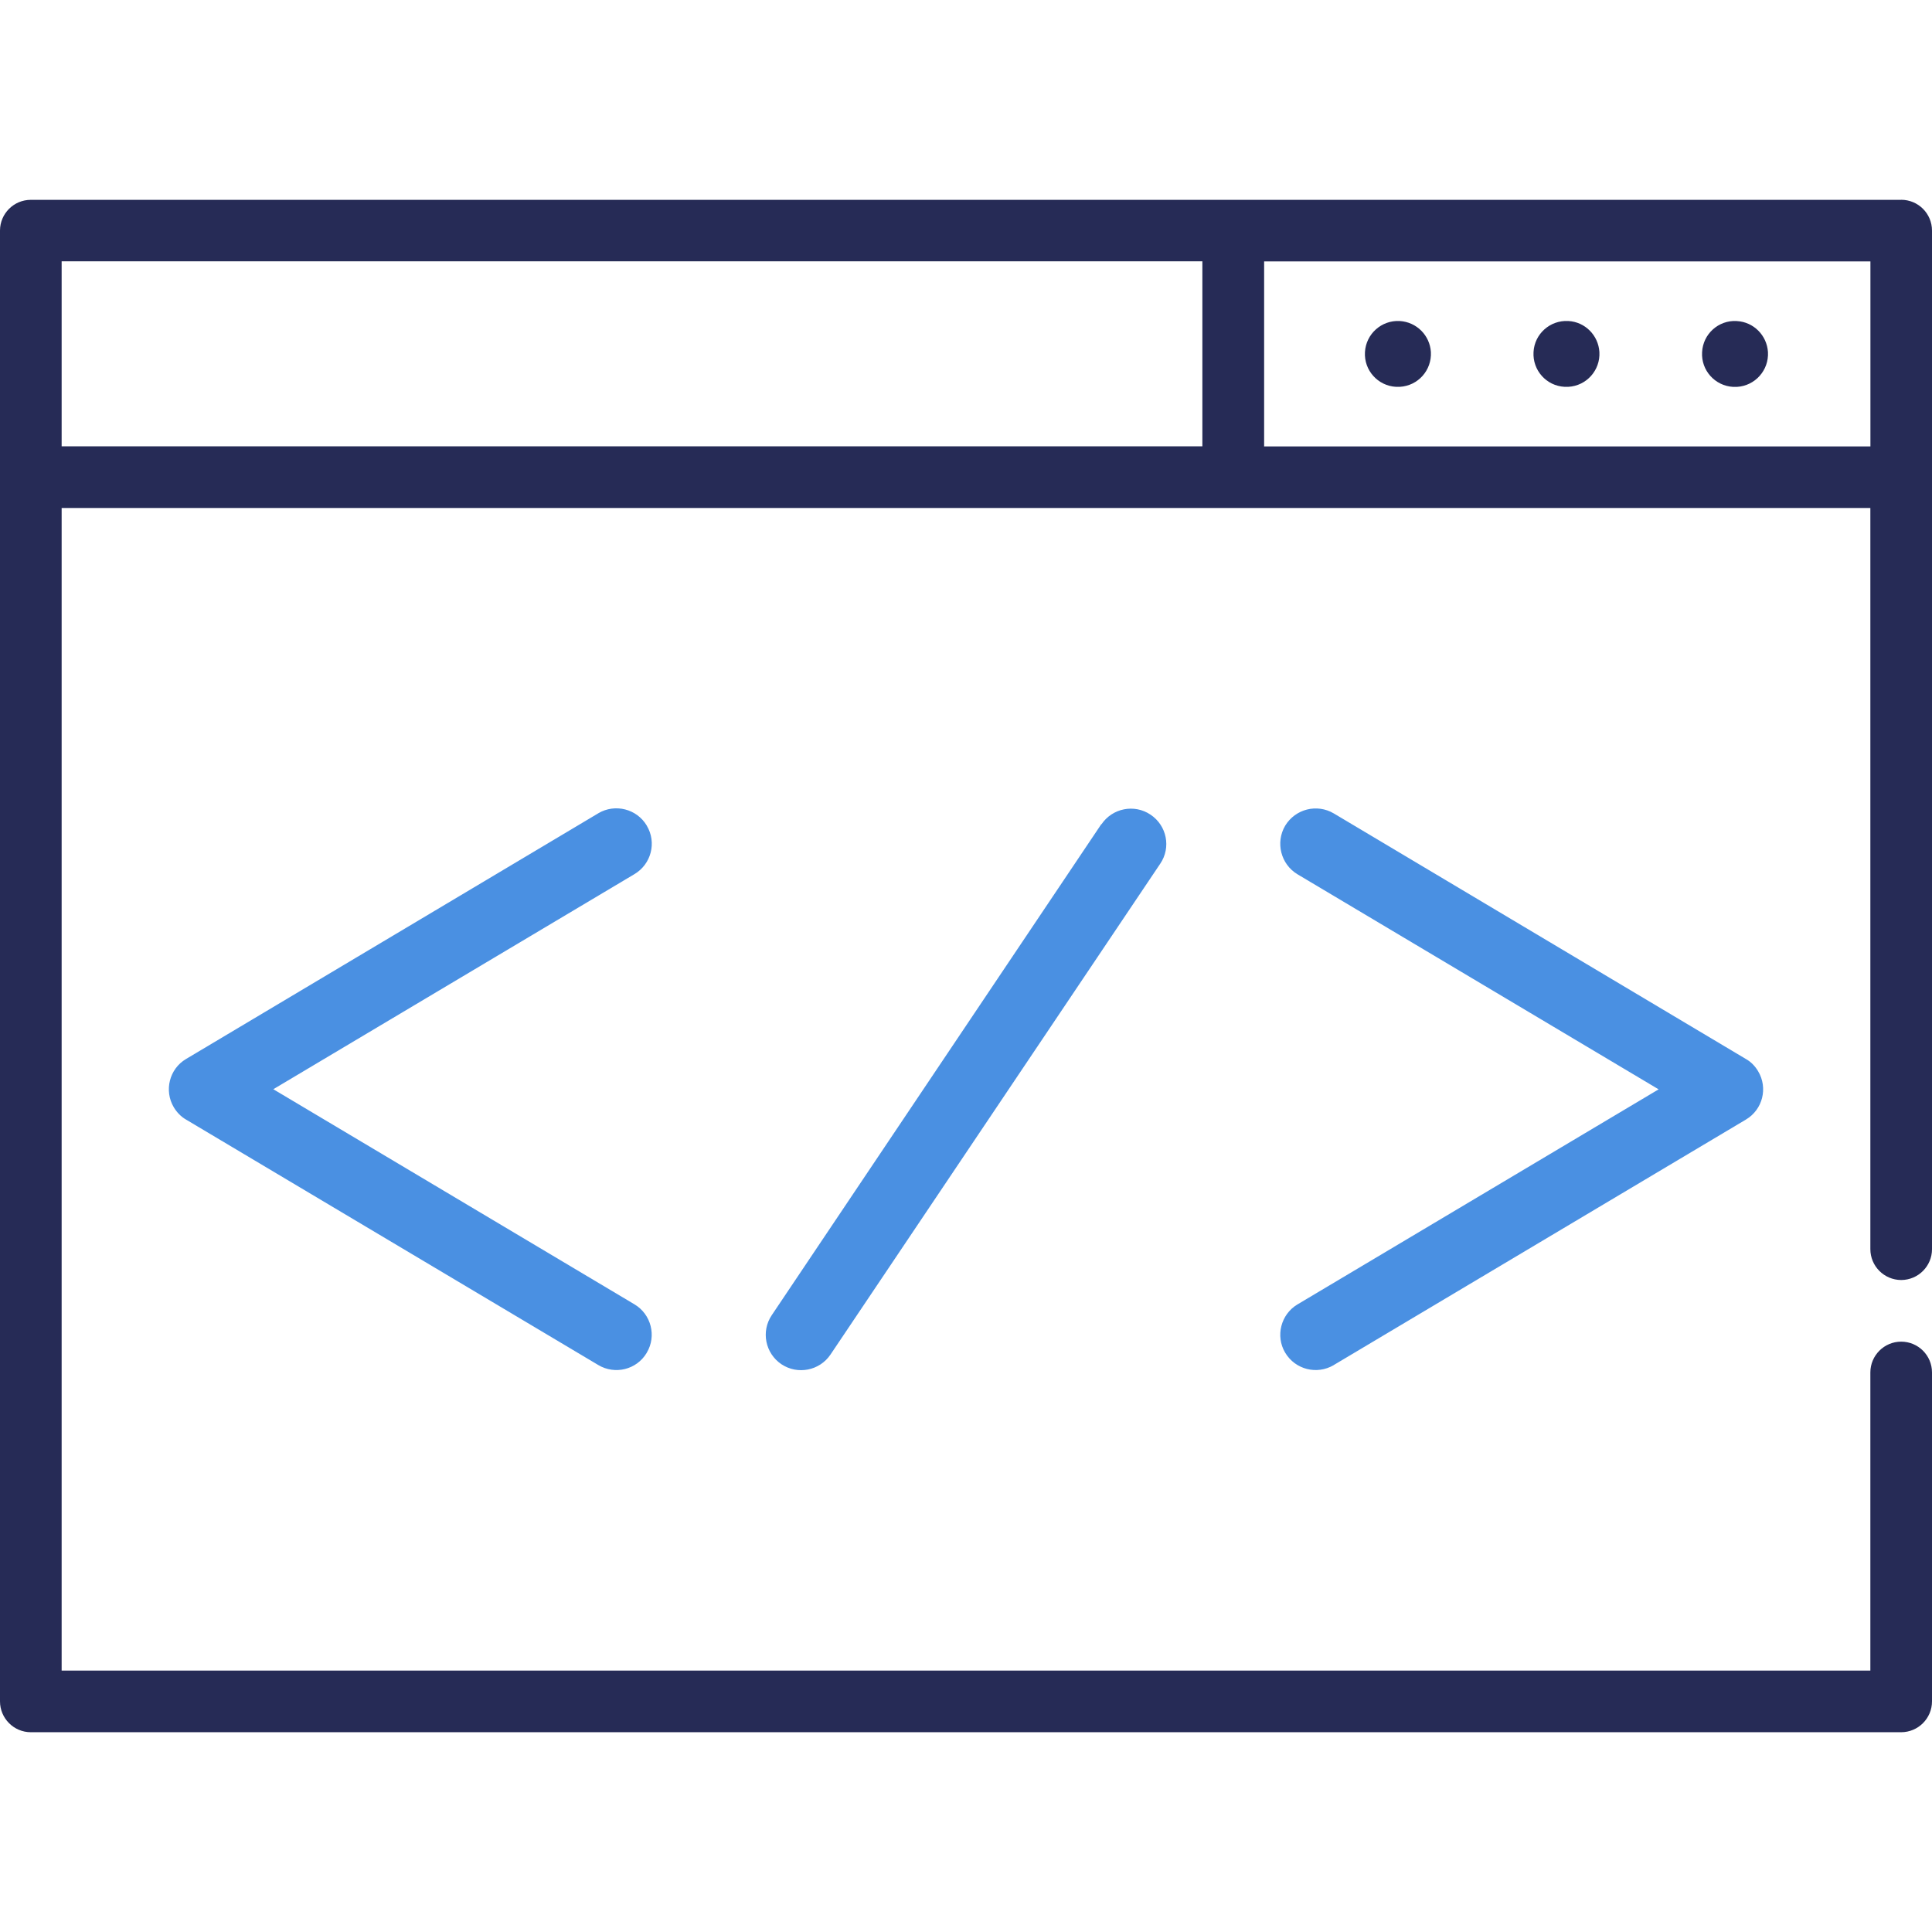
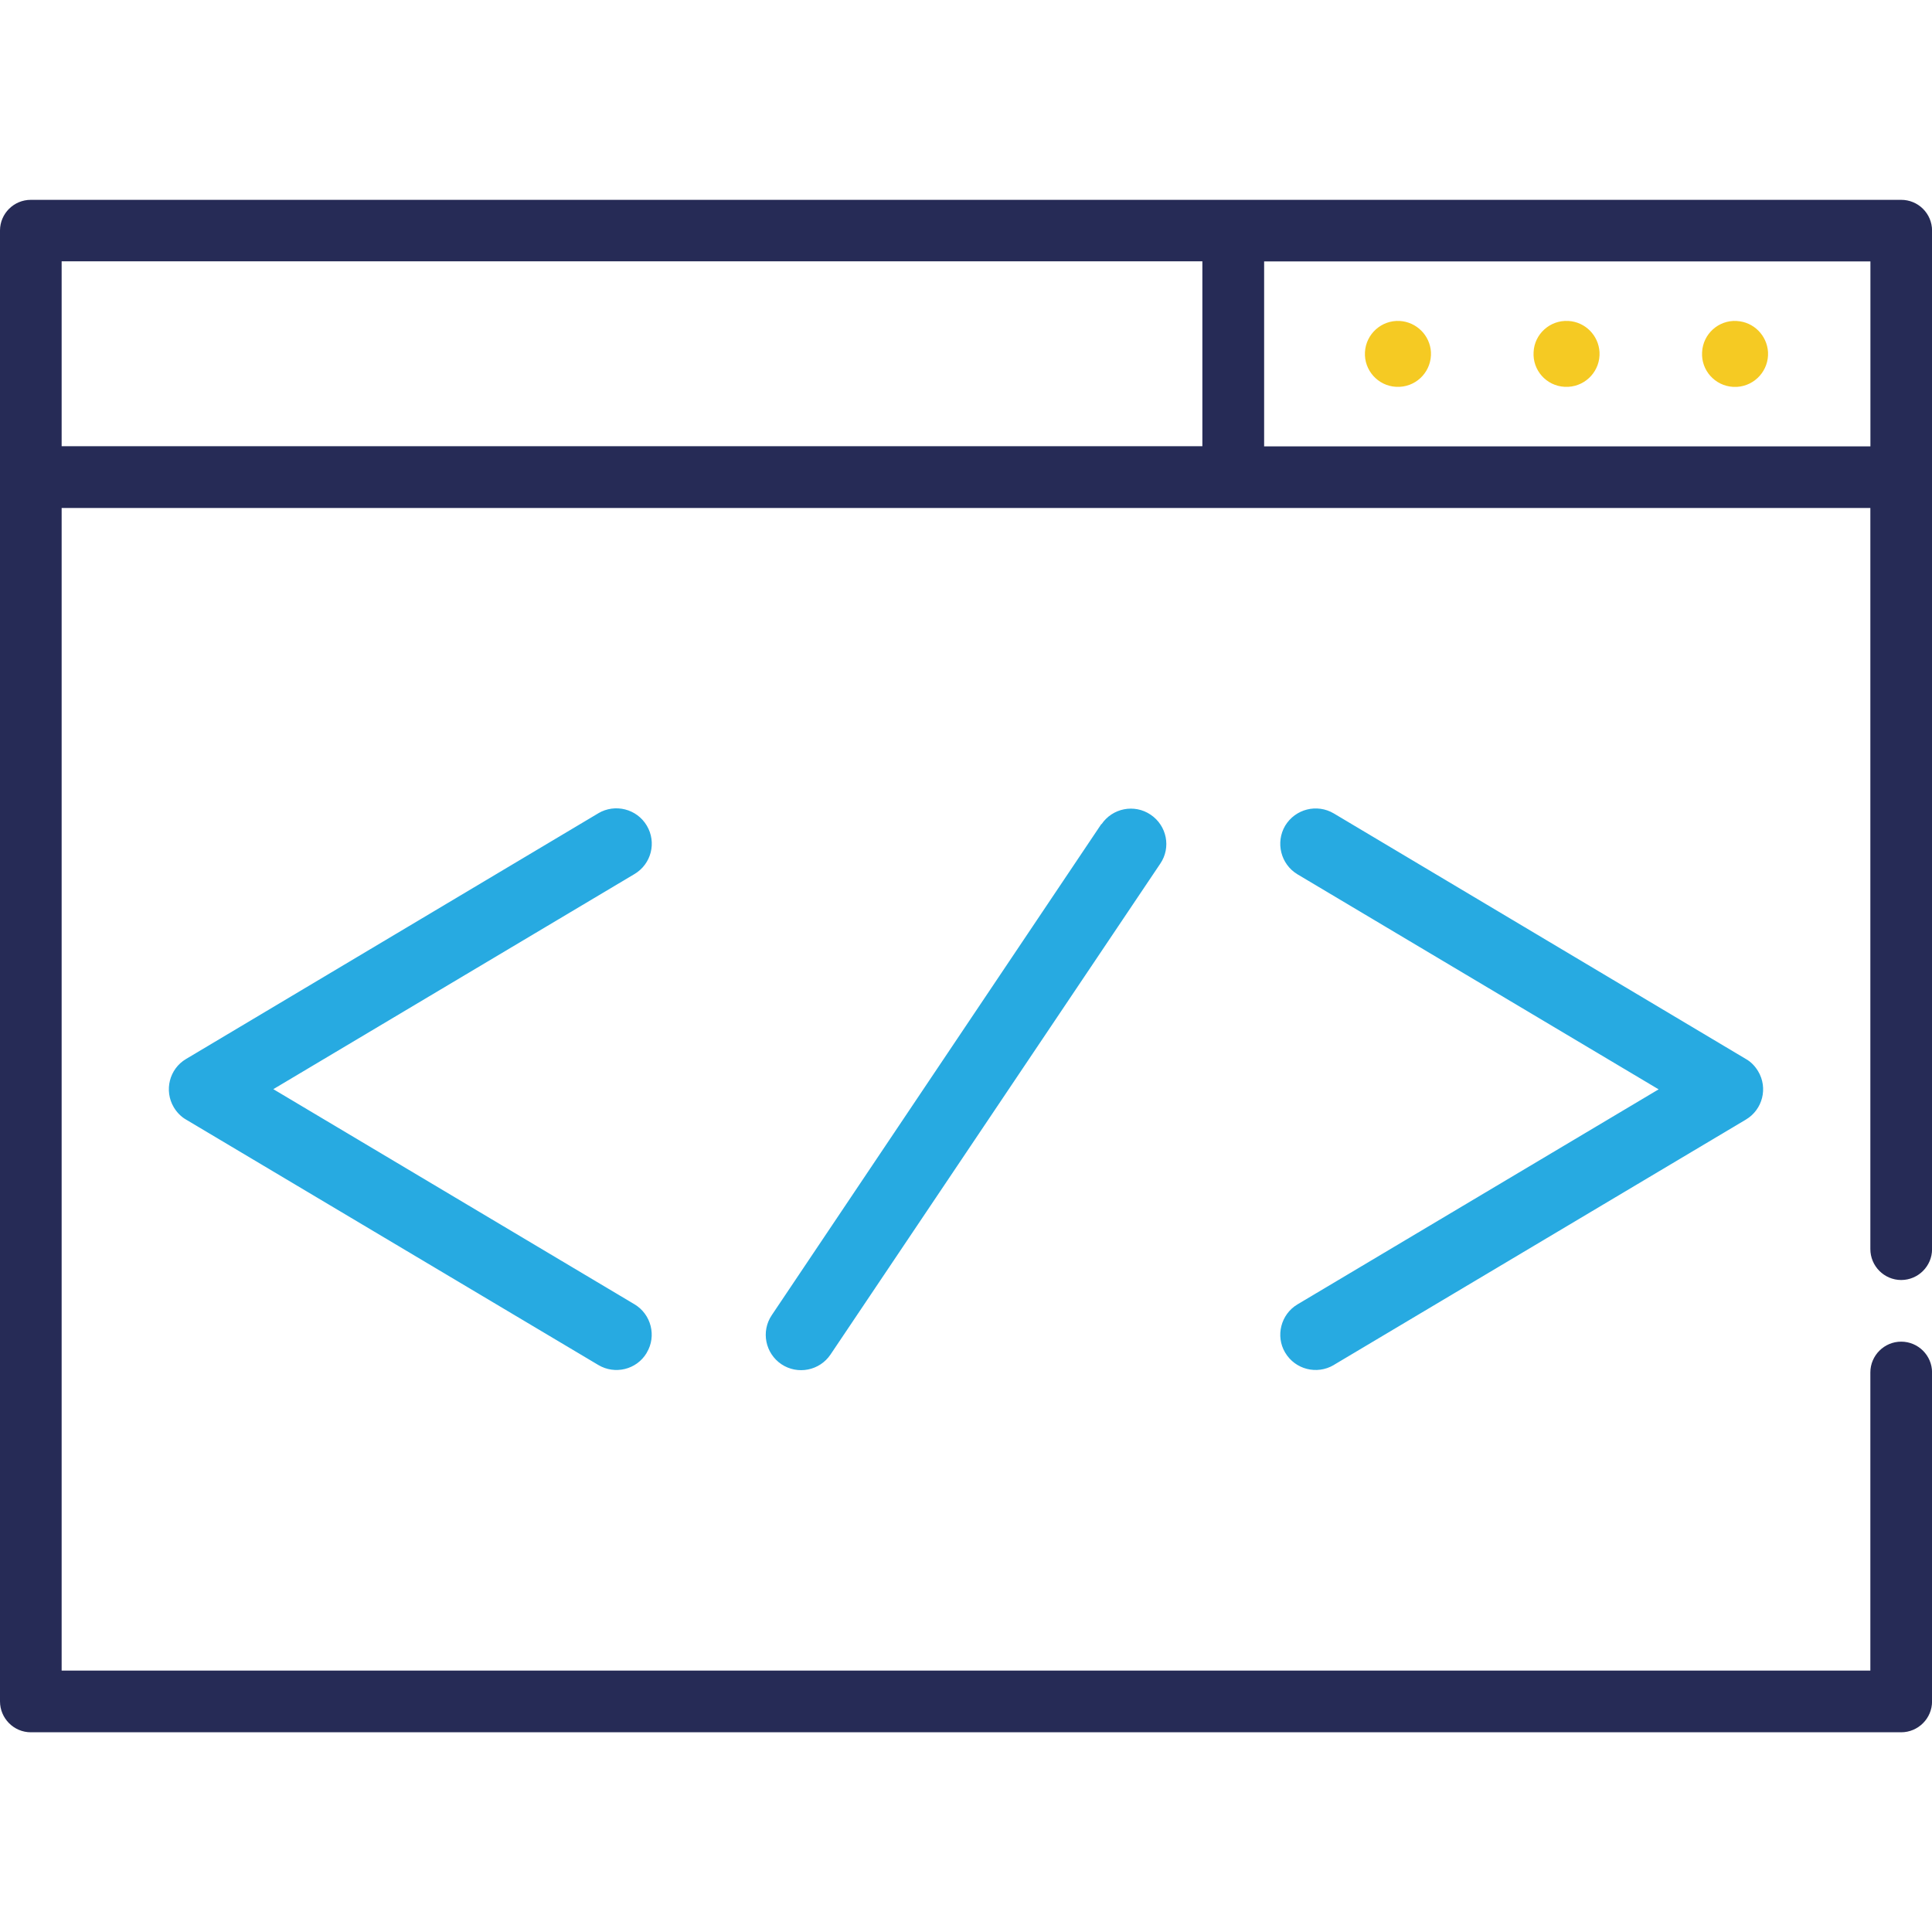
- <svg xmlns="http://www.w3.org/2000/svg" version="1.1" id="Layer_1" x="0px" y="0px" width="32px" height="32px" viewBox="-7 -8.5 32 32" enable-background="new -7 -8.5 32 32" xml:space="preserve">
+ <svg xmlns="http://www.w3.org/2000/svg" version="1.1" id="Layer_1" x="0px" y="0px" width="32px" height="32px" viewBox="0 0 32 32" enable-background="new 0 0 32 32" xml:space="preserve">
  <g>
-     <path fill="#4A90E2" d="M3.713,5.175C3.548,4.897,3.188,4.806,2.91,4.97L2.909,4.971L-3.918,9.04   c-0.277,0.163-0.368,0.524-0.203,0.801c0.05,0.083,0.12,0.156,0.203,0.203l6.827,4.065c0.276,0.165,0.635,0.078,0.801-0.199   c0.001-0.002,0.002-0.002,0.003-0.006c0.164-0.275,0.073-0.635-0.204-0.8l-5.982-3.563l5.982-3.563   c0.278-0.166,0.37-0.524,0.204-0.802C3.713,5.176,3.713,5.175,3.713,5.175z M14.286,13.904c0.167,0.281,0.526,0.37,0.804,0.207   l0.002-0.002l6.825-4.065c0.279-0.165,0.369-0.524,0.203-0.801c-0.049-0.083-0.118-0.156-0.203-0.203l-6.825-4.067   c-0.279-0.165-0.637-0.075-0.806,0.204c-0.163,0.278-0.072,0.637,0.203,0.803l0,0l5.983,3.563l-5.983,3.563   C14.215,13.27,14.123,13.629,14.286,13.904z M11.243,5.148l-5.46,8.135c-0.181,0.268-0.109,0.632,0.16,0.813   c0.269,0.179,0.633,0.107,0.813-0.161l5.461-8.129c0.183-0.269,0.109-0.633-0.161-0.813c-0.268-0.18-0.632-0.108-0.813,0.161V5.148   z" />
-     <path fill="#262B56" d="M24.489-5.19H-6.49c-0.281,0-0.508,0.227-0.51,0.506v24.364c0,0.281,0.229,0.511,0.51,0.511h30.979   c0.281,0,0.511-0.229,0.511-0.511l0,0v-5.448c0-0.281-0.228-0.51-0.511-0.51c-0.281,0-0.51,0.229-0.51,0.51l0,0v4.938H-5.979   V-0.086h29.958v12.275c0,0.283,0.229,0.511,0.51,0.512c0.281,0,0.511-0.229,0.511-0.51c0,0,0,0,0-0.002V-4.681   c0-0.282-0.229-0.51-0.511-0.51l0,0V-5.19z M-5.979-4.172h18.894v3.064H-5.979V-4.17V-4.172z M13.938-1.108V-4.17h10.042v3.064   H13.934L13.938-1.108z" />
-     <path fill="#262B56" d="M18.973-3.183c-0.299-0.016-0.558,0.214-0.573,0.515c-0.017,0.301,0.212,0.559,0.514,0.575   c0.021,0.001,0.042,0.001,0.063,0c0.301-0.017,0.531-0.275,0.514-0.576c-0.017-0.277-0.237-0.499-0.514-0.514H18.973z    M16.183-3.183c-0.301-0.016-0.558,0.214-0.575,0.515c-0.018,0.301,0.214,0.559,0.514,0.575c0.021,0.001,0.042,0.001,0.063,0   c0.303-0.017,0.531-0.275,0.515-0.576C16.683-2.946,16.462-3.167,16.183-3.183L16.183-3.183z M21.764-3.183   c-0.3-0.016-0.557,0.214-0.572,0.516c-0.018,0.301,0.213,0.558,0.514,0.575c0.021,0.001,0.041,0.001,0.063,0   c0.302-0.018,0.531-0.276,0.514-0.577c-0.018-0.277-0.238-0.498-0.514-0.513H21.764z" />
+     <path fill="#27AAE1" d="M10.713,13.675c-0.165-0.278-0.525-0.369-0.803-0.205l-0.001,0.001L3.082,17.54   c-0.277,0.163-0.368,0.523-0.203,0.801c0.05,0.083,0.12,0.156,0.203,0.203l6.827,4.064c0.276,0.165,0.635,0.078,0.801-0.198   c0.001-0.002,0.002-0.002,0.003-0.007c0.164-0.274,0.073-0.635-0.204-0.8l-5.982-3.563l5.982-3.563   C10.787,14.312,10.879,13.954,10.713,13.675L10.713,13.675z M21.286,22.403c0.167,0.281,0.526,0.37,0.804,0.207l0.002-0.002   l6.825-4.064c0.278-0.165,0.369-0.524,0.203-0.801c-0.05-0.083-0.118-0.156-0.203-0.203l-6.825-4.067   c-0.279-0.165-0.637-0.075-0.806,0.204c-0.163,0.278-0.072,0.637,0.202,0.803l0,0l5.984,3.563l-5.984,3.563   C21.215,21.77,21.123,22.129,21.286,22.403z M18.243,13.647l-5.46,8.136c-0.181,0.268-0.109,0.632,0.16,0.813   c0.269,0.179,0.633,0.107,0.813-0.161l5.461-8.129c0.184-0.269,0.109-0.633-0.16-0.813c-0.269-0.181-0.633-0.108-0.813,0.16V13.647   z" />
+     <path fill="#262B56" d="M31.488,3.31H0.51C0.229,3.31,0.002,3.537,0,3.815V28.18c0,0.281,0.229,0.512,0.51,0.512h30.979   c0.281,0,0.512-0.229,0.512-0.512l0,0v-5.448c0-0.28-0.229-0.51-0.512-0.51c-0.28,0-0.51,0.229-0.51,0.51l0,0v4.938H1.021V8.414   h29.958v12.274c0,0.283,0.229,0.512,0.51,0.513c0.281,0,0.512-0.229,0.512-0.511c0,0,0,0,0-0.002V3.818   C32,3.537,31.771,3.309,31.488,3.31L31.488,3.31L31.488,3.31z M1.021,4.328h18.894v3.063H1.021V4.33V4.328z M20.938,7.392V4.33   H30.98v3.063H20.934L20.938,7.392z" />
+     <path fill="#F5CA23" d="M25.973,5.316c-0.299-0.016-0.558,0.215-0.572,0.516c-0.018,0.301,0.211,0.559,0.514,0.575   c0.021,0.001,0.042,0.001,0.063,0c0.301-0.018,0.531-0.275,0.515-0.576c-0.017-0.277-0.237-0.499-0.515-0.515H25.973z    M23.184,5.316c-0.302-0.016-0.559,0.215-0.576,0.516s0.215,0.559,0.515,0.575c0.021,0.001,0.042,0.001,0.063,0   c0.303-0.018,0.53-0.275,0.515-0.576C23.684,5.554,23.462,5.333,23.184,5.316L23.184,5.316z M28.764,5.316   c-0.3-0.016-0.557,0.215-0.572,0.517c-0.018,0.301,0.213,0.558,0.515,0.575c0.021,0.001,0.041,0.001,0.063,0   c0.301-0.019,0.53-0.276,0.514-0.577c-0.018-0.277-0.238-0.498-0.514-0.514L28.764,5.316L28.764,5.316z" />
  </g>
</svg>
